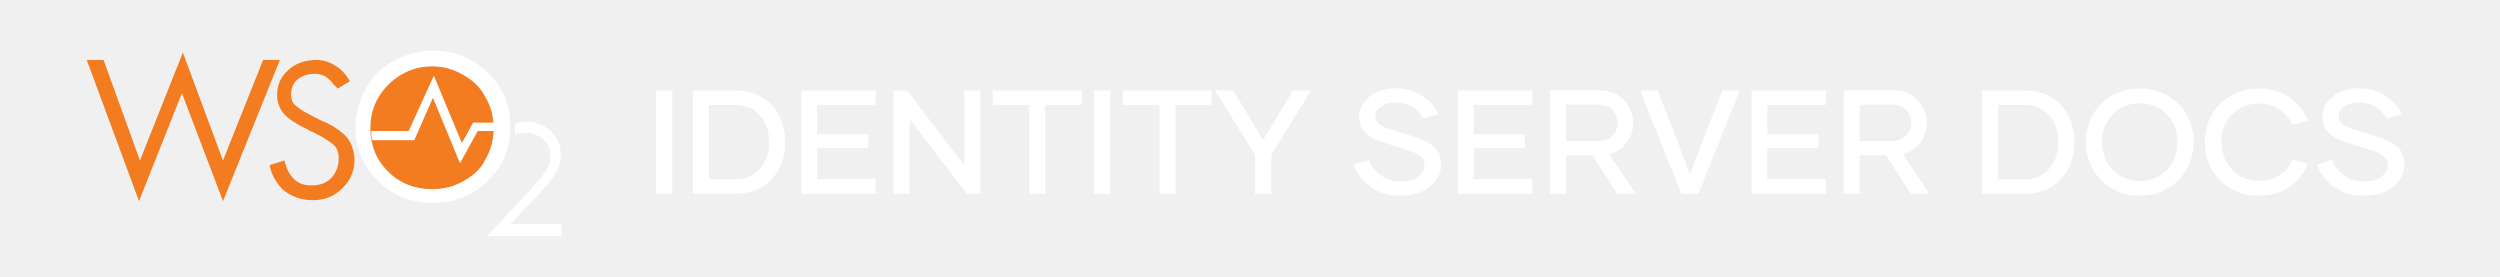
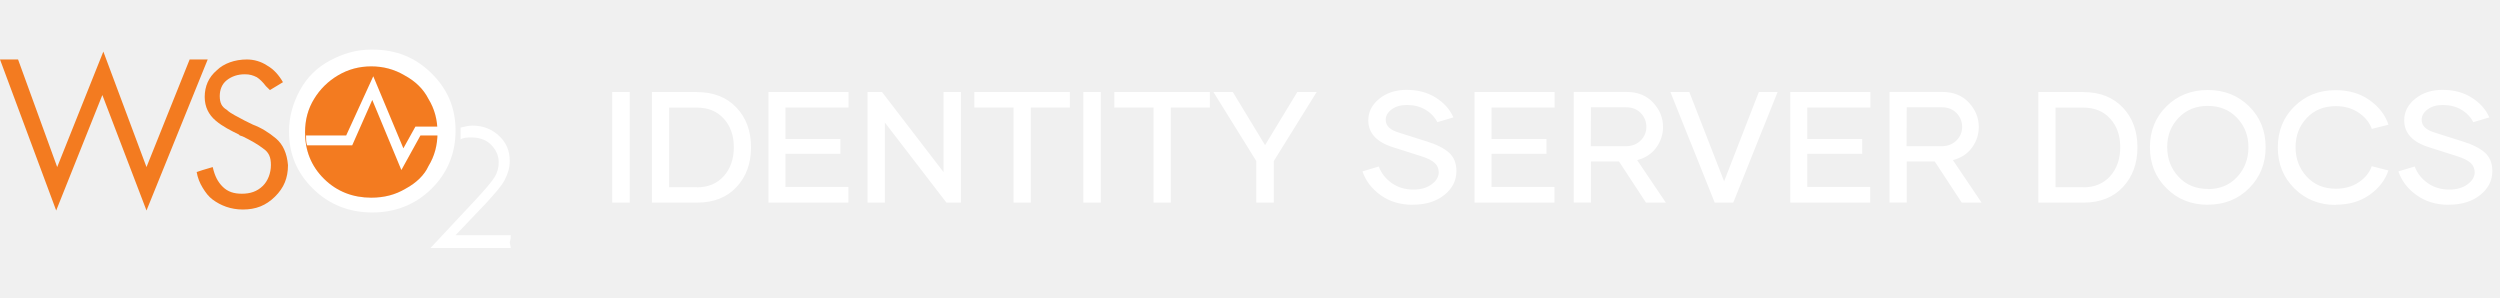
- <svg xmlns="http://www.w3.org/2000/svg" width="271" height="30" viewBox="0 0 271 30" fill="none">
-   <path d="M52.898 7.9C51.28 6.3 49.358 5.5 46.931 5.5H46.83C45.313 5.5 43.998 5.9 42.683 6.6C41.368 7.3 40.356 8.3 39.648 9.6C38.941 10.9 38.536 12.3 38.536 13.8C38.536 16.1 39.345 18 40.963 19.6C42.582 21.2 44.605 22 46.931 22C49.257 22 51.28 21.2 52.898 19.6C54.517 18 55.326 16 55.326 13.7C55.326 11.4 54.517 9.5 52.898 7.9V7.9ZM50.269 19.6C49.257 20.2 48.145 20.5 46.83 20.5C45.009 20.5 43.391 19.9 42.076 18.6C40.761 17.3 40.154 15.7 40.154 13.9C40.154 12.6 40.458 11.5 41.065 10.5C41.671 9.5 42.48 8.7 43.492 8.1C44.503 7.5 45.616 7.2 46.83 7.2C48.044 7.2 49.156 7.5 50.168 8.1C51.28 8.7 52.089 9.5 52.595 10.5C53.202 11.5 53.505 12.6 53.505 13.9C53.505 15.2 53.202 16.3 52.595 17.3C52.191 18.2 51.381 19 50.269 19.6V19.6Z" fill="white" />
-   <path d="M30.342 6.5H28.522L24.172 17.4L19.823 5.7L15.171 17.4L11.226 6.5H9.405L15.069 21.8L19.722 10.1L24.172 21.8L29.735 8M37.22 14.5C36.512 13.9 35.703 13.4 34.894 13.1L34.489 12.9L34.085 12.7C33.377 12.3 32.669 12 32.264 11.6C31.758 11.3 31.556 10.9 31.556 10.2C31.556 9.6 31.758 9 32.264 8.6C32.77 8.2 33.377 8 34.085 8C34.59 8 34.894 8.1 35.298 8.3C35.602 8.5 35.905 8.8 36.209 9.2L36.411 9.4L36.613 9.6L37.928 8.8C37.524 8.1 37.018 7.5 36.31 7.1C35.703 6.7 34.995 6.5 34.287 6.5C33.073 6.5 31.961 6.9 31.253 7.6C30.443 8.3 30.039 9.2 30.039 10.3C30.039 11.3 30.443 12.1 31.151 12.7C31.86 13.3 32.669 13.7 33.478 14.1L33.579 14.2L33.882 14.3C34.691 14.7 35.4 15.1 35.905 15.5C36.512 15.9 36.714 16.4 36.714 17.2C36.714 18 36.411 18.8 35.905 19.3C35.298 19.9 34.59 20.1 33.781 20.1C32.972 20.1 32.365 19.9 31.86 19.4C31.354 18.9 31.05 18.3 30.848 17.4L29.837 17.7L29.23 17.9C29.331 18.5 29.533 19 29.837 19.5C30.14 20 30.443 20.4 30.848 20.7C31.657 21.3 32.669 21.7 33.882 21.7C35.197 21.7 36.209 21.3 37.119 20.4C38.029 19.5 38.434 18.5 38.434 17.2C38.333 16 37.928 15.1 37.22 14.5V14.5Z" fill="#F37B20" />
-   <path d="M50.268 19.6C49.257 20.2 48.144 20.5 46.829 20.5C45.009 20.5 43.391 19.9 42.076 18.6C40.761 17.3 40.154 15.7 40.154 13.9C40.154 12.6 40.457 11.5 41.064 10.5C41.671 9.5 42.48 8.7 43.492 8.1C44.503 7.5 45.616 7.2 46.829 7.2C48.043 7.2 49.156 7.5 50.167 8.1C51.28 8.7 52.089 9.5 52.595 10.5C53.202 11.5 53.505 12.6 53.505 13.9C53.505 15.2 53.202 16.3 52.595 17.3C52.19 18.2 51.381 19 50.268 19.6V19.6Z" fill="#F37B20" />
-   <path d="M46.93 10.6L49.863 17.7L51.785 14.2H53.707V13.8V13.3H51.279L50.066 15.5L47.031 8.2L44.3 14.2H40.255C40.255 14.5 40.255 14.9 40.356 15.2H44.907L46.93 10.6V10.6Z" fill="white" />
-   <path d="M60.889 24.3H55.326L58.36 21.1C59.27 20.1 59.978 19.3 60.282 18.7C60.585 18.1 60.787 17.5 60.787 16.8C60.787 15.8 60.484 15 59.776 14.3C59.068 13.6 58.158 13.2 57.045 13.2C56.64 13.2 56.236 13.3 55.831 13.4V14.6C56.135 14.4 56.539 14.4 56.944 14.4C57.652 14.4 58.36 14.6 58.866 15.1C59.371 15.6 59.675 16.2 59.675 16.9C59.675 17.4 59.574 17.9 59.27 18.4C58.967 18.9 58.36 19.6 57.45 20.6L52.797 25.6H60.889C60.889 25.4 60.787 25.2 60.787 25C60.889 24.7 60.889 24.5 60.889 24.3V24.3Z" fill="white" />
-   <path d="M71.117 21V9.797H72.883V21H71.117ZM79.68 9.797V9.805C81.328 9.805 82.648 10.328 83.633 11.367C84.617 12.406 85.109 13.75 85.109 15.398C85.109 17.039 84.617 18.383 83.641 19.43C82.664 20.477 81.344 21 79.68 21H75.117V9.797H79.68ZM79.648 19.438V19.453C80.789 19.453 81.695 19.07 82.367 18.312C83.039 17.555 83.375 16.578 83.375 15.383C83.375 14.211 83.039 13.25 82.367 12.5C81.695 11.75 80.789 11.375 79.648 11.375H76.852V19.438H79.648ZM94.938 11.367H88.578V14.555H94.117V16.055H88.578V19.414H94.922V21H86.867V9.797H94.938V11.367ZM104.516 9.797H106.266V21H104.805L98.602 12.891V21H96.852V9.797H98.312L104.516 17.914V9.797ZM117.25 9.797V11.367H113.312V21H111.57V11.367H107.617V9.797H117.25ZM118.602 21V9.797H120.367V21H118.602ZM131.359 9.797V11.367H127.422V21H125.68V11.367H121.727V9.797H131.359ZM140.172 9.797H142.125L137.805 16.789V21H136.039V16.789L131.719 9.797H133.672L136.922 15.18L140.172 9.797ZM151.836 21.211L151.789 21.219C150.539 21.219 149.469 20.891 148.57 20.242C147.672 19.594 147.062 18.789 146.742 17.836L148.383 17.344C148.641 18.023 149.078 18.586 149.695 19.023C150.312 19.461 151.039 19.68 151.883 19.68C152.625 19.68 153.234 19.5 153.711 19.148C154.188 18.797 154.43 18.391 154.43 17.93C154.43 17.555 154.297 17.242 154.023 16.984C153.75 16.727 153.297 16.5 152.656 16.297L149.844 15.398C148.164 14.875 147.328 13.961 147.328 12.656C147.328 11.812 147.695 11.086 148.43 10.484C149.164 9.883 150.086 9.578 151.195 9.578C152.336 9.578 153.32 9.844 154.148 10.375C154.977 10.906 155.562 11.57 155.906 12.367L154.289 12.852C154.023 12.328 153.625 11.906 153.086 11.586C152.547 11.266 151.922 11.109 151.211 11.109C150.594 11.109 150.086 11.258 149.688 11.555C149.289 11.852 149.086 12.203 149.086 12.609C149.086 12.93 149.203 13.195 149.43 13.406C149.656 13.617 150.023 13.797 150.523 13.945L153.273 14.82C154.242 15.125 154.977 15.5 155.469 15.945C155.961 16.391 156.211 17.008 156.211 17.805C156.211 18.766 155.805 19.57 154.992 20.227C154.18 20.883 153.125 21.211 151.836 21.211ZM166.109 11.367H159.75V14.555H165.289V16.055H159.75V19.414H166.094V21H158.039V9.797H166.109V11.367ZM175.32 21L172.602 16.836H169.773V20.992H168.039V9.789H173.367C174.484 9.789 175.375 10.148 176.039 10.867C176.703 11.586 177.039 12.406 177.039 13.336C177.039 14.102 176.812 14.797 176.352 15.43C175.891 16.062 175.25 16.484 174.43 16.695L177.32 21H175.32ZM169.773 11.344L169.758 15.289H173.258C173.891 15.289 174.398 15.094 174.781 14.711C175.164 14.328 175.359 13.867 175.359 13.328C175.359 12.789 175.172 12.32 174.797 11.93C174.422 11.539 173.93 11.344 173.32 11.344H169.773ZM186.695 9.797H188.586L184.117 21H182.25L177.781 9.797H179.688L183.195 18.844L186.695 9.797ZM197.938 11.367H191.578V14.555H197.117V16.055H191.578V19.414H197.922V21H189.867V9.797H197.938V11.367ZM207.148 21L204.43 16.836H201.602V20.992H199.867V9.789H205.195C206.312 9.789 207.203 10.148 207.867 10.867C208.531 11.586 208.867 12.406 208.867 13.336C208.867 14.102 208.641 14.797 208.18 15.43C207.719 16.062 207.078 16.484 206.258 16.695L209.148 21H207.148ZM201.602 11.344L201.586 15.289H205.086C205.719 15.289 206.227 15.094 206.609 14.711C206.992 14.328 207.188 13.867 207.188 13.328C207.188 12.789 207 12.32 206.625 11.93C206.25 11.539 205.758 11.344 205.148 11.344H201.602ZM219.43 9.797V9.805C221.078 9.805 222.398 10.328 223.383 11.367C224.367 12.406 224.859 13.75 224.859 15.398C224.859 17.039 224.367 18.383 223.391 19.43C222.414 20.477 221.094 21 219.43 21H214.867V9.797H219.43ZM219.398 19.438V19.453C220.539 19.453 221.445 19.07 222.117 18.312C222.789 17.555 223.125 16.578 223.125 15.383C223.125 14.211 222.789 13.25 222.117 12.5C221.445 11.75 220.539 11.375 219.398 11.375H216.602V19.438H219.398ZM231.961 21.211V21.219C230.297 21.219 228.906 20.664 227.789 19.547C226.672 18.43 226.117 17.047 226.117 15.391C226.117 13.734 226.672 12.352 227.781 11.25C228.891 10.148 230.281 9.594 231.953 9.594C233.617 9.594 235.008 10.148 236.117 11.25C237.227 12.352 237.781 13.727 237.781 15.383C237.781 17.039 237.227 18.422 236.117 19.539C235.008 20.656 233.625 21.211 231.961 21.211ZM231.961 19.617V19.633C233.164 19.633 234.148 19.227 234.906 18.406C235.664 17.586 236.047 16.578 236.047 15.383C236.047 14.211 235.664 13.219 234.898 12.414C234.133 11.609 233.156 11.203 231.961 11.203C230.758 11.203 229.773 11.602 229.008 12.406C228.242 13.211 227.859 14.195 227.859 15.367C227.859 16.562 228.242 17.57 229.008 18.391C229.773 19.211 230.758 19.617 231.961 19.617ZM244.867 21.211L244.852 21.234C243.188 21.234 241.797 20.68 240.68 19.562C239.562 18.445 239.008 17.062 239.008 15.406C239.008 13.75 239.562 12.367 240.672 11.266C241.781 10.164 243.164 9.609 244.828 9.609C246.172 9.609 247.32 9.945 248.266 10.625C249.211 11.305 249.844 12.133 250.164 13.109L248.484 13.531C248.242 12.867 247.797 12.32 247.148 11.883C246.5 11.445 245.734 11.227 244.852 11.227C243.648 11.227 242.672 11.625 241.922 12.43C241.172 13.234 240.797 14.219 240.797 15.383C240.797 16.555 241.172 17.547 241.922 18.367C242.672 19.188 243.648 19.594 244.852 19.594C245.734 19.594 246.5 19.383 247.148 18.953C247.797 18.523 248.242 17.977 248.477 17.312L250.156 17.742C249.836 18.711 249.211 19.531 248.273 20.203C247.336 20.875 246.203 21.211 244.867 21.211ZM256.258 21.211L256.211 21.219C254.961 21.219 253.891 20.891 252.992 20.242C252.094 19.594 251.484 18.789 251.164 17.836L252.805 17.344C253.062 18.023 253.5 18.586 254.117 19.023C254.734 19.461 255.461 19.68 256.305 19.68C257.047 19.68 257.656 19.5 258.133 19.148C258.609 18.797 258.852 18.391 258.852 17.93C258.852 17.555 258.719 17.242 258.445 16.984C258.172 16.727 257.719 16.5 257.078 16.297L254.266 15.398C252.586 14.875 251.75 13.961 251.75 12.656C251.75 11.812 252.117 11.086 252.852 10.484C253.586 9.883 254.508 9.578 255.617 9.578C256.758 9.578 257.742 9.844 258.57 10.375C259.398 10.906 259.984 11.57 260.328 12.367L258.711 12.852C258.445 12.328 258.047 11.906 257.508 11.586C256.969 11.266 256.344 11.109 255.633 11.109C255.016 11.109 254.508 11.258 254.109 11.555C253.711 11.852 253.508 12.203 253.508 12.609C253.508 12.93 253.625 13.195 253.852 13.406C254.078 13.617 254.445 13.797 254.945 13.945L257.695 14.82C258.664 15.125 259.398 15.5 259.891 15.945C260.383 16.391 260.633 17.008 260.633 17.805C260.633 18.766 260.227 19.57 259.414 20.227C258.602 20.883 257.547 21.211 256.258 21.211Z" fill="white" />
+ <svg xmlns="http://www.w3.org/2000/svg" width="252" height="30" viewBox="0 0 252 30" fill="none">
+   <path d="M43.493 7.388C41.875 5.796 39.953 5 37.526 5H37.425C35.907 5 34.592 5.398 33.278 6.095C31.963 6.791 30.951 7.786 30.243 9.08C29.535 10.373 29.131 11.766 29.131 13.259C29.131 15.547 29.94 17.438 31.558 19.03C33.176 20.622 35.199 21.418 37.526 21.418C39.852 21.418 41.875 20.622 43.493 19.03C45.111 17.438 45.921 15.448 45.921 13.159C45.921 10.871 45.111 8.98 43.493 7.388ZM40.863 19.03C39.852 19.627 38.739 19.925 37.425 19.925C35.604 19.925 33.986 19.328 32.671 18.035C31.356 16.741 30.749 15.149 30.749 13.358C30.749 12.065 31.052 10.97 31.659 9.975C32.266 8.98 33.075 8.184 34.087 7.587C35.098 6.99 36.211 6.692 37.425 6.692C38.638 6.692 39.751 6.99 40.762 7.587C41.875 8.184 42.684 8.98 43.19 9.975C43.797 10.97 44.1 12.065 44.1 13.358C44.1 14.652 43.797 15.746 43.19 16.741C42.785 17.637 41.976 18.433 40.863 19.03Z" fill="white" />
+   <path d="M20.937 5.995H19.116L14.767 16.841L10.418 5.199L5.765 16.841L1.821 5.995H0L5.664 21.219L10.317 9.577L14.767 21.219L20.33 7.488M27.815 13.955C27.107 13.358 26.298 12.861 25.488 12.562L25.084 12.363L24.679 12.164C23.971 11.766 23.263 11.468 22.859 11.07C22.353 10.771 22.151 10.373 22.151 9.677C22.151 9.08 22.353 8.483 22.859 8.085C23.364 7.687 23.971 7.488 24.679 7.488C25.185 7.488 25.488 7.587 25.893 7.786C26.197 7.985 26.5 8.284 26.803 8.682L27.006 8.881L27.208 9.08L28.523 8.284C28.118 7.587 27.613 6.99 26.905 6.592C26.298 6.194 25.59 5.995 24.882 5.995C23.668 5.995 22.555 6.393 21.847 7.09C21.038 7.786 20.634 8.682 20.634 9.776C20.634 10.771 21.038 11.567 21.746 12.164C22.454 12.761 23.263 13.159 24.073 13.557L24.174 13.657L24.477 13.756C25.286 14.154 25.994 14.552 26.5 14.95C27.107 15.348 27.309 15.846 27.309 16.642C27.309 17.438 27.006 18.234 26.5 18.731C25.893 19.328 25.185 19.527 24.376 19.527C23.567 19.527 22.96 19.328 22.454 18.831C21.948 18.333 21.645 17.736 21.443 16.841L20.431 17.139L19.824 17.338C19.925 17.935 20.128 18.433 20.431 18.93C20.735 19.428 21.038 19.826 21.443 20.124C22.252 20.721 23.263 21.119 24.477 21.119C25.792 21.119 26.803 20.721 27.714 19.826C28.624 18.93 29.029 17.935 29.029 16.642C28.927 15.448 28.523 14.552 27.815 13.955Z" fill="#F37B20" />
+   <path d="M40.863 19.03C39.852 19.627 38.739 19.925 37.424 19.925C35.603 19.925 33.985 19.328 32.67 18.035C31.355 16.741 30.748 15.149 30.748 13.358C30.748 12.065 31.052 10.97 31.659 9.975C32.266 8.98 33.075 8.184 34.086 7.587C35.098 6.99 36.21 6.691 37.424 6.691C38.638 6.691 39.75 6.99 40.762 7.587C41.874 8.184 42.684 8.98 43.189 9.975C43.796 10.97 44.1 12.065 44.1 13.358C44.1 14.652 43.796 15.746 43.189 16.741C42.785 17.637 41.976 18.433 40.863 19.03Z" fill="#F37B20" />
+   <path d="M37.525 10.075L40.458 17.139L42.38 13.657H44.301V13.259V12.761H41.874L40.66 14.95L37.626 7.687L34.895 13.657H30.849C30.849 13.955 30.849 14.353 30.95 14.652H35.502L37.525 10.075Z" fill="white" />
+   <path d="M51.483 23.706H45.92L48.955 20.522C49.865 19.527 50.573 18.731 50.876 18.134C51.18 17.537 51.382 16.94 51.382 16.244C51.382 15.249 51.079 14.453 50.371 13.756C49.663 13.06 48.752 12.662 47.64 12.662C47.235 12.662 46.831 12.761 46.426 12.861V14.055C46.729 13.856 47.134 13.856 47.539 13.856C48.247 13.856 48.955 14.055 49.46 14.552C49.966 15.05 50.27 15.647 50.27 16.343C50.27 16.841 50.168 17.338 49.865 17.836C49.562 18.333 48.955 19.03 48.044 20.025L43.392 25H51.483C51.483 24.801 51.382 24.602 51.382 24.403C51.483 24.104 51.483 23.905 51.483 23.706Z" fill="white" />
+   <path d="M61.712 20.423V9.276H63.477V20.423H61.712ZM70.274 9.276V9.283C71.923 9.283 73.243 9.804 74.228 10.838C75.212 11.872 75.704 13.209 75.704 14.849C75.704 16.482 75.212 17.819 74.235 18.86C73.259 19.902 71.939 20.423 70.274 20.423H65.712V9.276H70.274ZM70.243 18.868V18.884C71.384 18.884 72.29 18.503 72.962 17.749C73.634 16.995 73.97 16.023 73.97 14.834C73.97 13.668 73.634 12.711 72.962 11.965C72.29 11.219 71.384 10.846 70.243 10.846H67.446V18.868H70.243ZM85.532 10.838H79.173V14.01H84.712V15.502H79.173V18.845H85.517V20.423H77.462V9.276H85.532V10.838ZM95.111 9.276H96.861V20.423H95.4L89.196 12.354V20.423H87.446V9.276H88.907L95.111 17.352V9.276ZM107.845 9.276V10.838H103.907V20.423H102.165V10.838H98.212V9.276H107.845ZM109.197 20.423V9.276H110.962V20.423H109.197ZM121.954 9.276V10.838H118.017V20.423H116.275V10.838H112.322V9.276H121.954ZM130.767 9.276H132.72L128.4 16.233V20.423H126.634V16.233L122.314 9.276H124.267L127.517 14.632L130.767 9.276ZM142.431 20.633L142.384 20.641C141.134 20.641 140.064 20.314 139.165 19.669C138.267 19.024 137.657 18.223 137.337 17.275L138.978 16.785C139.236 17.461 139.673 18.021 140.29 18.456C140.907 18.892 141.634 19.109 142.478 19.109C143.22 19.109 143.829 18.93 144.306 18.581C144.783 18.231 145.025 17.826 145.025 17.368C145.025 16.995 144.892 16.684 144.618 16.427C144.345 16.171 143.892 15.945 143.251 15.743L140.439 14.849C138.759 14.328 137.923 13.419 137.923 12.121C137.923 11.281 138.29 10.558 139.025 9.96C139.759 9.361 140.681 9.058 141.79 9.058C142.931 9.058 143.915 9.322 144.743 9.851C145.572 10.379 146.157 11.04 146.501 11.833L144.884 12.315C144.618 11.794 144.22 11.374 143.681 11.056C143.142 10.737 142.517 10.582 141.806 10.582C141.189 10.582 140.681 10.729 140.283 11.025C139.884 11.32 139.681 11.67 139.681 12.074C139.681 12.393 139.798 12.657 140.025 12.867C140.251 13.077 140.618 13.256 141.118 13.403L143.868 14.274C144.837 14.577 145.572 14.95 146.064 15.393C146.556 15.836 146.806 16.451 146.806 17.244C146.806 18.2 146.4 19 145.587 19.653C144.775 20.306 143.72 20.633 142.431 20.633ZM156.704 10.838H150.345V14.01H155.884V15.502H150.345V18.845H156.689V20.423H148.634V9.276H156.704V10.838ZM165.915 20.423L163.197 16.279H160.368V20.415H158.634V9.268H163.962C165.079 9.268 165.97 9.625 166.634 10.341C167.298 11.056 167.634 11.872 167.634 12.797C167.634 13.559 167.407 14.251 166.947 14.88C166.486 15.51 165.845 15.93 165.025 16.14L167.915 20.423H165.915ZM160.368 10.815L160.353 14.74H163.853C164.486 14.74 164.993 14.546 165.376 14.165C165.759 13.784 165.954 13.326 165.954 12.789C165.954 12.253 165.767 11.786 165.392 11.398C165.017 11.009 164.525 10.815 163.915 10.815H160.368ZM177.29 9.276H179.181L174.712 20.423H172.845L168.376 9.276H170.283L173.79 18.277L177.29 9.276ZM188.533 10.838H182.173V14.01H187.712V15.502H182.173V18.845H188.517V20.423H180.462V9.276H188.533V10.838ZM197.743 20.423L195.025 16.279H192.197V20.415H190.462V9.268H195.79C196.907 9.268 197.798 9.625 198.462 10.341C199.126 11.056 199.462 11.872 199.462 12.797C199.462 13.559 199.236 14.251 198.775 14.88C198.314 15.51 197.673 15.93 196.853 16.14L199.743 20.423H197.743ZM192.197 10.815L192.181 14.74H195.681C196.314 14.74 196.822 14.546 197.204 14.165C197.587 13.784 197.783 13.326 197.783 12.789C197.783 12.253 197.595 11.786 197.22 11.398C196.845 11.009 196.353 10.815 195.743 10.815H192.197ZM210.025 9.276V9.283C211.673 9.283 212.993 9.804 213.978 10.838C214.962 11.872 215.454 13.209 215.454 14.849C215.454 16.482 214.962 17.819 213.986 18.86C213.009 19.902 211.689 20.423 210.025 20.423H205.462V9.276H210.025ZM209.993 18.868V18.884C211.134 18.884 212.04 18.503 212.712 17.749C213.384 16.995 213.72 16.023 213.72 14.834C213.72 13.668 213.384 12.711 212.712 11.965C212.04 11.219 211.134 10.846 209.993 10.846H207.197V18.868H209.993ZM222.556 20.633V20.641C220.892 20.641 219.501 20.089 218.384 18.977C217.267 17.865 216.712 16.489 216.712 14.841C216.712 13.194 217.267 11.818 218.376 10.721C219.486 9.625 220.876 9.073 222.548 9.073C224.212 9.073 225.603 9.625 226.712 10.721C227.822 11.818 228.376 13.186 228.376 14.834C228.376 16.482 227.822 17.858 226.712 18.969C225.603 20.081 224.22 20.633 222.556 20.633ZM222.556 19.047V19.062C223.759 19.062 224.743 18.658 225.501 17.842C226.259 17.026 226.642 16.023 226.642 14.834C226.642 13.668 226.259 12.68 225.493 11.88C224.728 11.079 223.751 10.675 222.556 10.675C221.353 10.675 220.368 11.071 219.603 11.872C218.837 12.673 218.454 13.652 218.454 14.818C218.454 16.008 218.837 17.01 219.603 17.826C220.368 18.643 221.353 19.047 222.556 19.047ZM235.462 20.633L235.447 20.656C233.783 20.656 232.392 20.104 231.275 18.993C230.157 17.881 229.603 16.505 229.603 14.857C229.603 13.209 230.157 11.833 231.267 10.737C232.376 9.641 233.759 9.089 235.423 9.089C236.767 9.089 237.915 9.423 238.861 10.1C239.806 10.776 240.439 11.6 240.759 12.572L239.079 12.991C238.837 12.331 238.392 11.786 237.743 11.351C237.095 10.916 236.329 10.698 235.447 10.698C234.243 10.698 233.267 11.095 232.517 11.895C231.767 12.696 231.392 13.675 231.392 14.834C231.392 16 231.767 16.987 232.517 17.803C233.267 18.619 234.243 19.024 235.447 19.024C236.329 19.024 237.095 18.814 237.743 18.386C238.392 17.959 238.837 17.415 239.072 16.754L240.751 17.181C240.431 18.145 239.806 18.961 238.868 19.63C237.931 20.299 236.798 20.633 235.462 20.633ZM246.853 20.633L246.806 20.641C245.556 20.641 244.486 20.314 243.587 19.669C242.689 19.024 242.079 18.223 241.759 17.275L243.4 16.785C243.657 17.461 244.095 18.021 244.712 18.456C245.329 18.892 246.056 19.109 246.9 19.109C247.642 19.109 248.251 18.93 248.728 18.581C249.204 18.231 249.447 17.826 249.447 17.368C249.447 16.995 249.314 16.684 249.04 16.427C248.767 16.171 248.314 15.945 247.673 15.743L244.861 14.849C243.181 14.328 242.345 13.419 242.345 12.121C242.345 11.281 242.712 10.558 243.447 9.96C244.181 9.361 245.103 9.058 246.212 9.058C247.353 9.058 248.337 9.322 249.165 9.851C249.993 10.379 250.579 11.04 250.923 11.833L249.306 12.315C249.04 11.794 248.642 11.374 248.103 11.056C247.564 10.737 246.939 10.582 246.228 10.582C245.611 10.582 245.103 10.729 244.704 11.025C244.306 11.32 244.103 11.67 244.103 12.074C244.103 12.393 244.22 12.657 244.447 12.867C244.673 13.077 245.04 13.256 245.54 13.403L248.29 14.274C249.259 14.577 249.993 14.95 250.486 15.393C250.978 15.836 251.228 16.451 251.228 17.244C251.228 18.2 250.822 19 250.009 19.653C249.197 20.306 248.142 20.633 246.853 20.633Z" fill="white" />
</svg>
